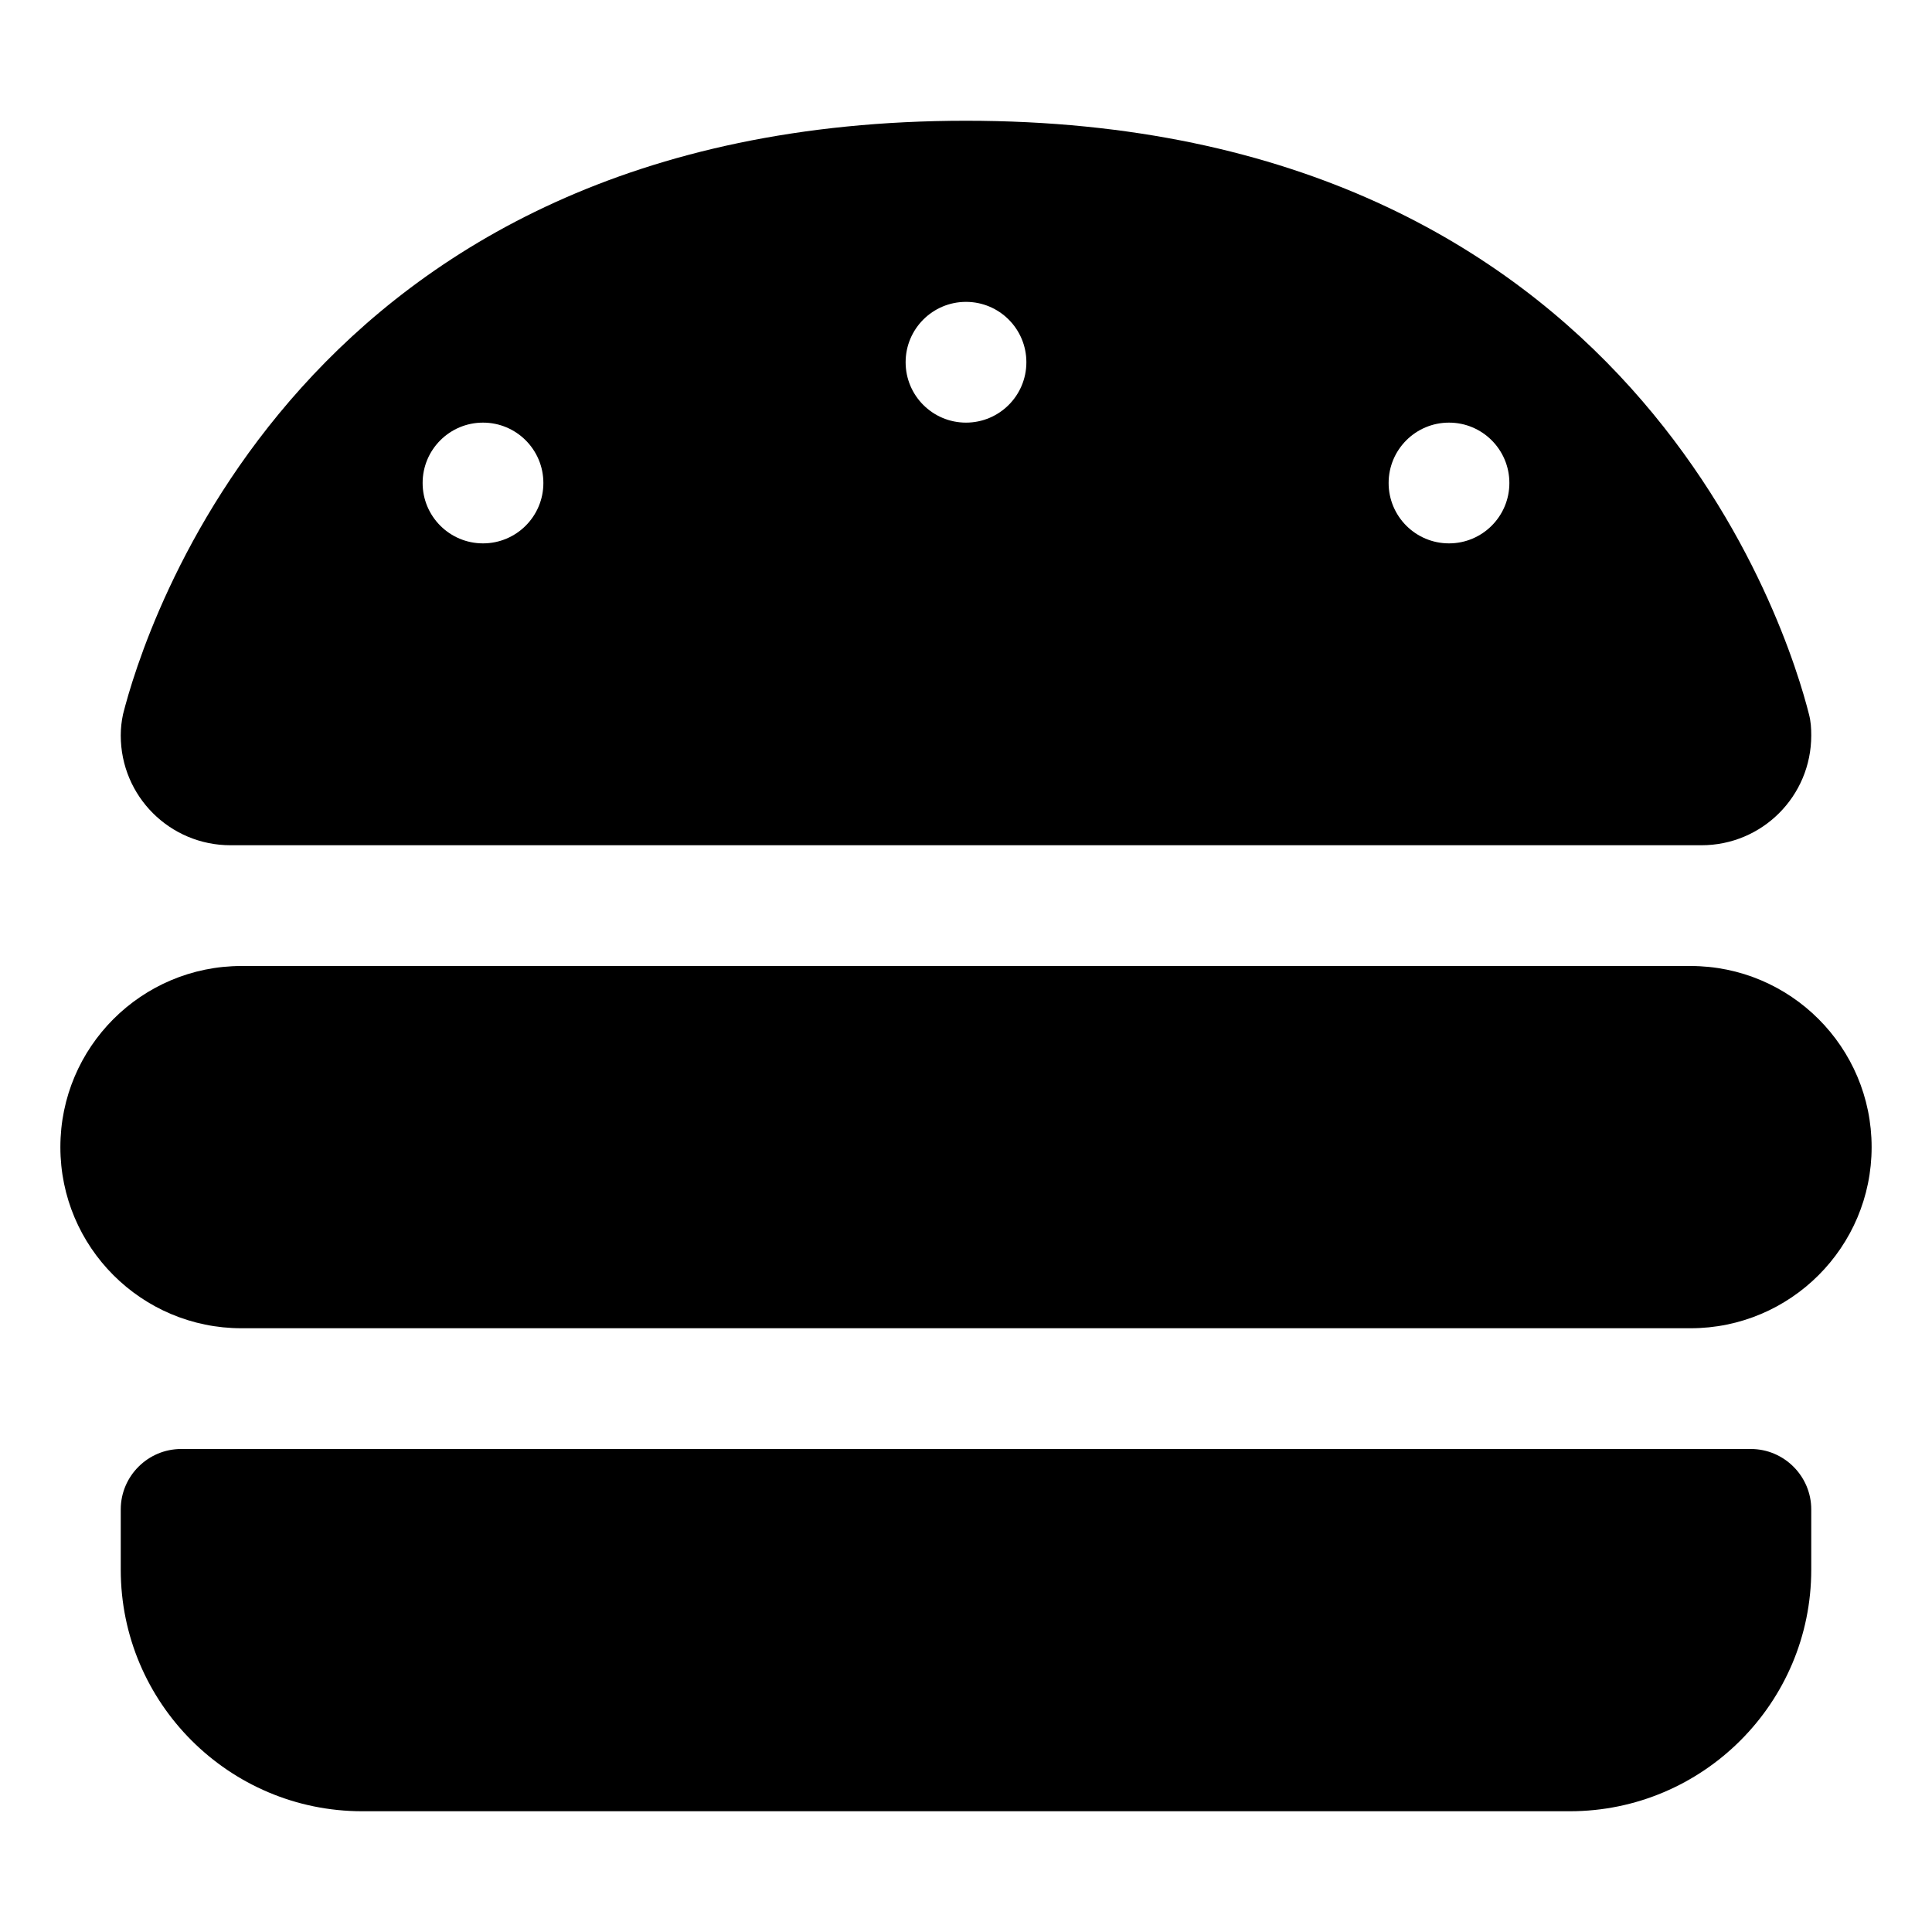
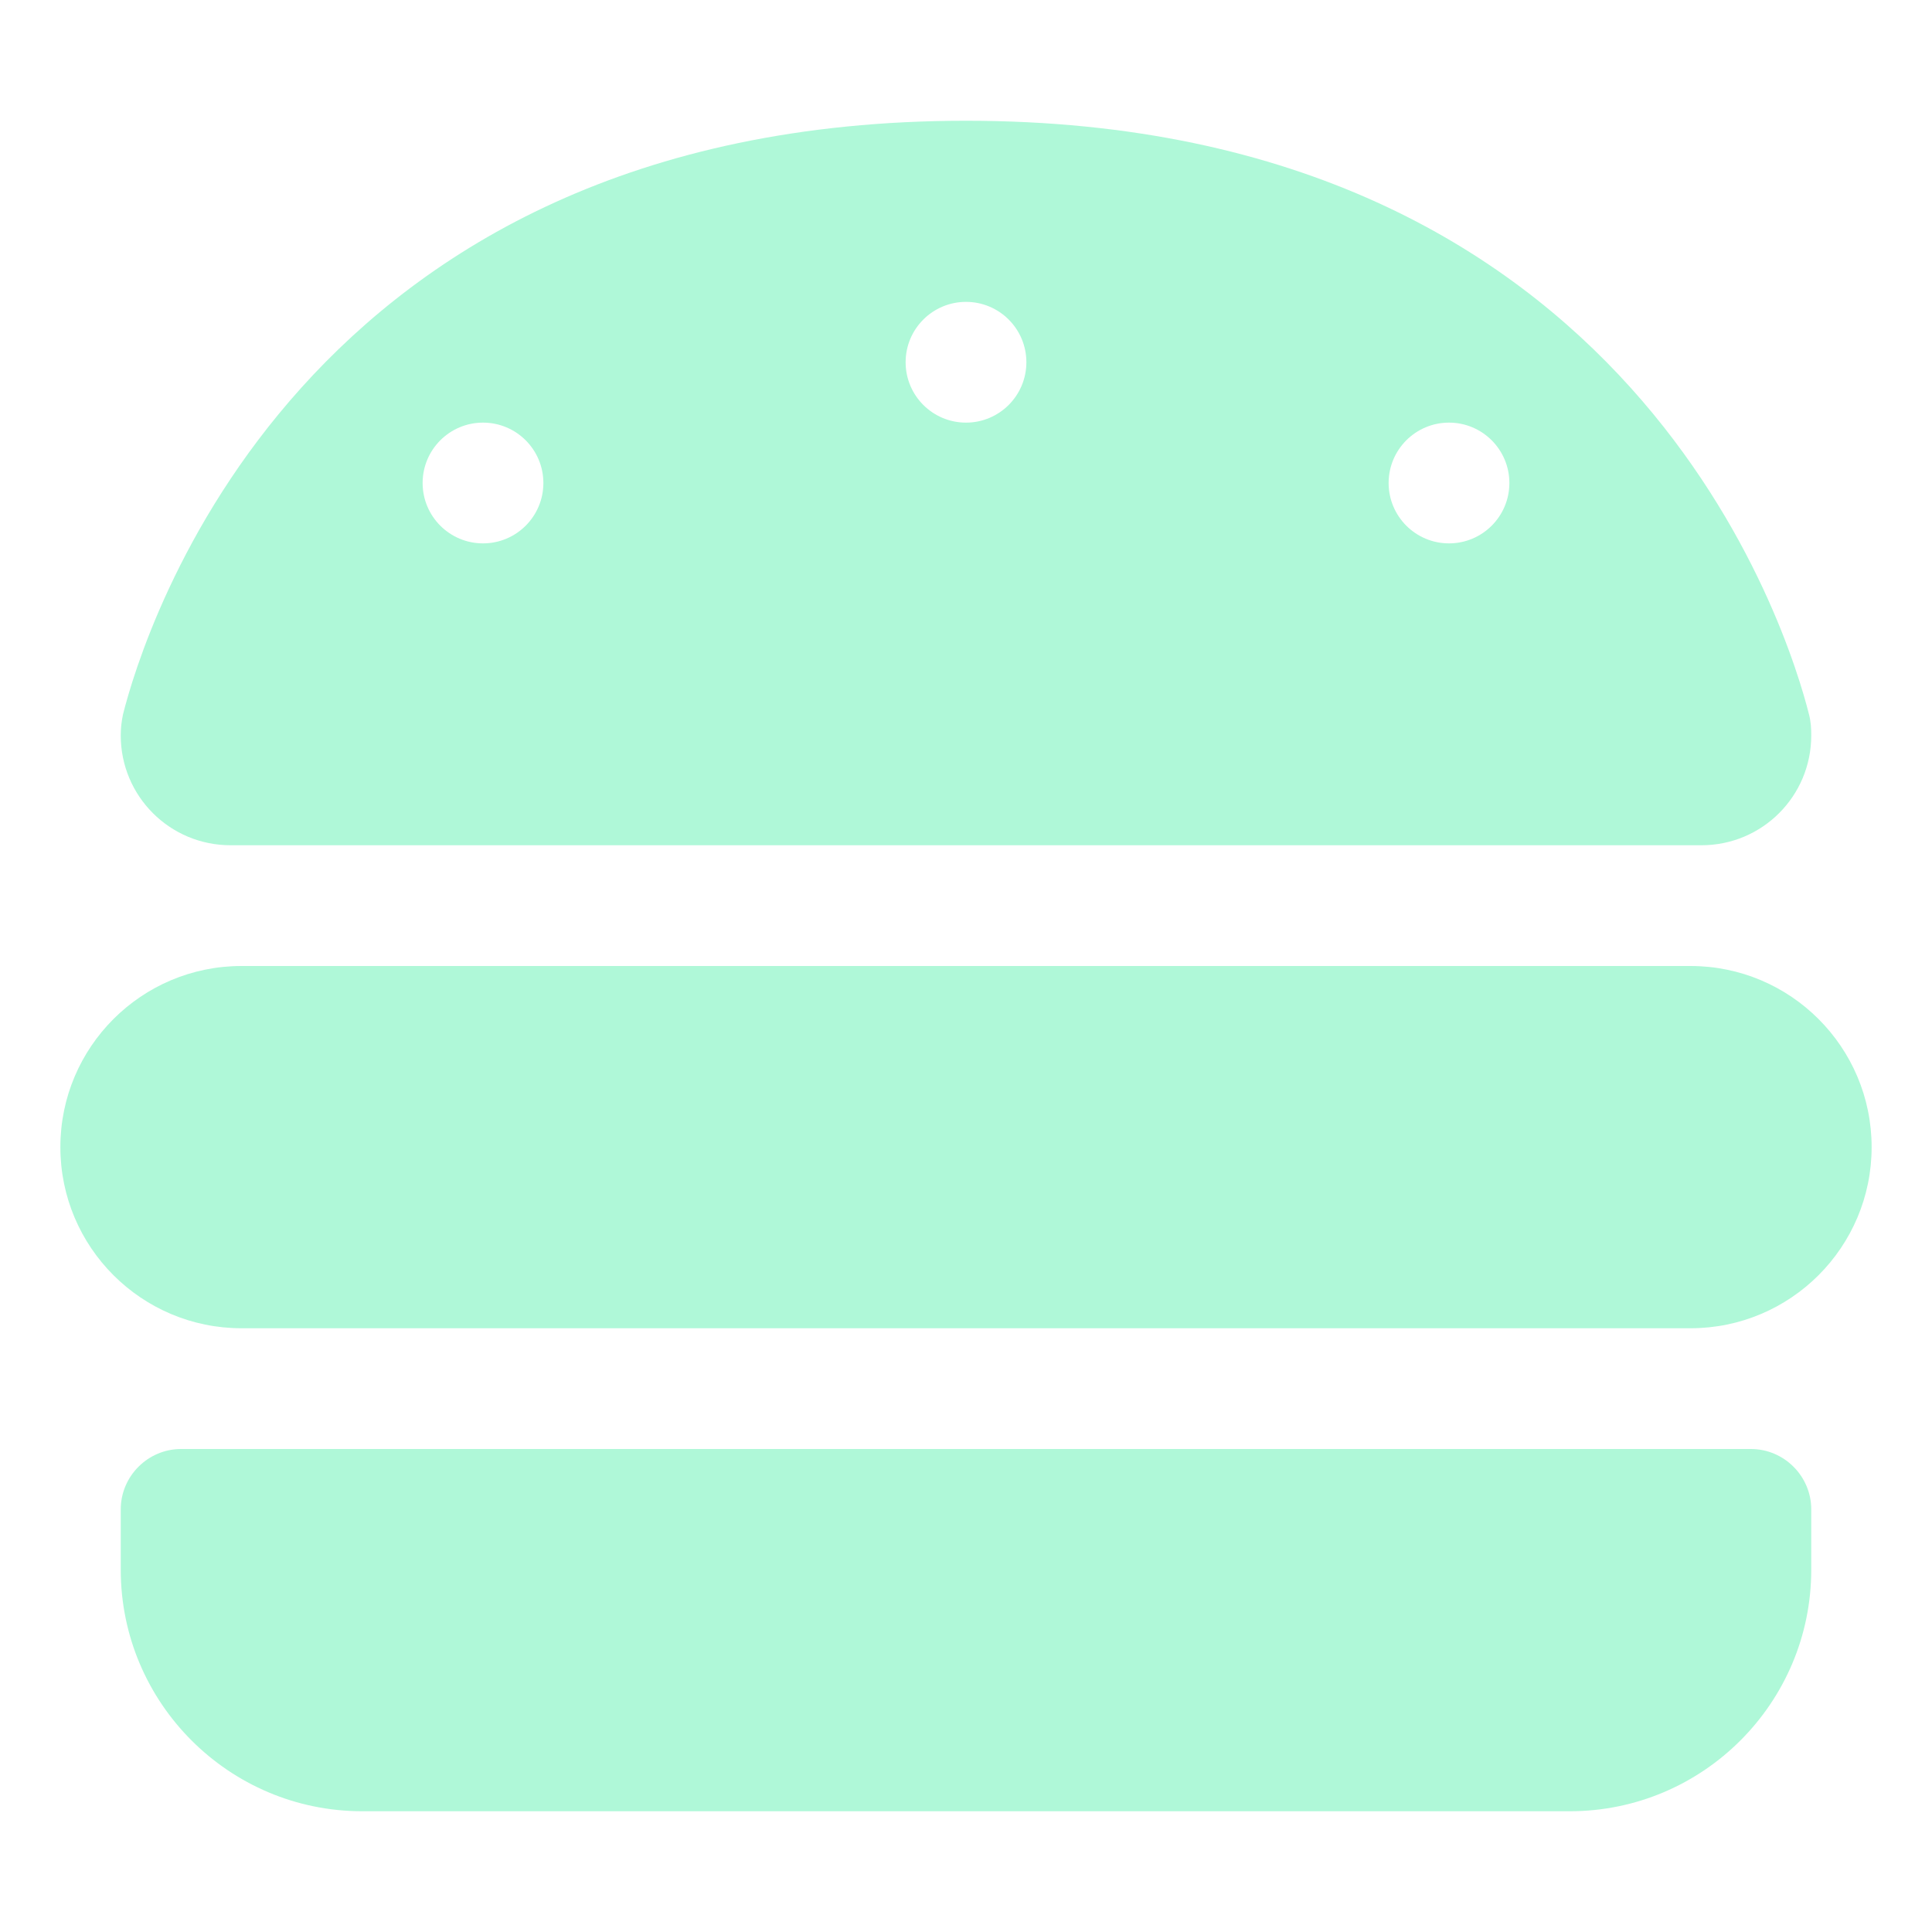
<svg xmlns="http://www.w3.org/2000/svg" viewBox="0 0 512 512">
-   <path d="M61.1 224C45 224 32 211 32 194.9c0-1.9 .2-3.7 .6-5.6C37.9 168.3 78.8 32 256 32s218.1 136.3 223.4 157.3c.5 1.9 .6 3.7 .6 5.6c0 16.1-13 29.1-29.1 29.1L61.1 224zM144 128a16 16 0 1 0 -32 0 16 16 0 1 0 32 0zm240 16a16 16 0 1 0 0-32 16 16 0 1 0 0 32zM272 96a16 16 0 1 0 -32 0 16 16 0 1 0 32 0zM16 304c0-26.5 21.5-48 48-48l384 0c26.5 0 48 21.5 48 48s-21.5 48-48 48L64 352c-26.5 0-48-21.5-48-48zm16 96c0-8.8 7.2-16 16-16l416 0c8.8 0 16 7.2 16 16l0 16c0 35.3-28.7 64-64 64L96 480c-35.3 0-64-28.7-64-64l0-16z" />
+   <path fill="#aff8d8" d="M61.1 224C45 224 32 211 32 194.9c0-1.9 .2-3.7 .6-5.6C37.9 168.3 78.8 32 256 32s218.1 136.3 223.4 157.3c.5 1.9 .6 3.7 .6 5.6c0 16.1-13 29.1-29.1 29.1L61.1 224zM144 128a16 16 0 1 0 -32 0 16 16 0 1 0 32 0zm240 16a16 16 0 1 0 0-32 16 16 0 1 0 0 32zM272 96a16 16 0 1 0 -32 0 16 16 0 1 0 32 0zM16 304c0-26.5 21.5-48 48-48l384 0c26.5 0 48 21.5 48 48s-21.5 48-48 48L64 352c-26.5 0-48-21.5-48-48zm16 96c0-8.8 7.2-16 16-16l416 0c8.8 0 16 7.2 16 16l0 16c0 35.3-28.7 64-64 64L96 480c-35.3 0-64-28.7-64-64l0-16z" />
</svg>
